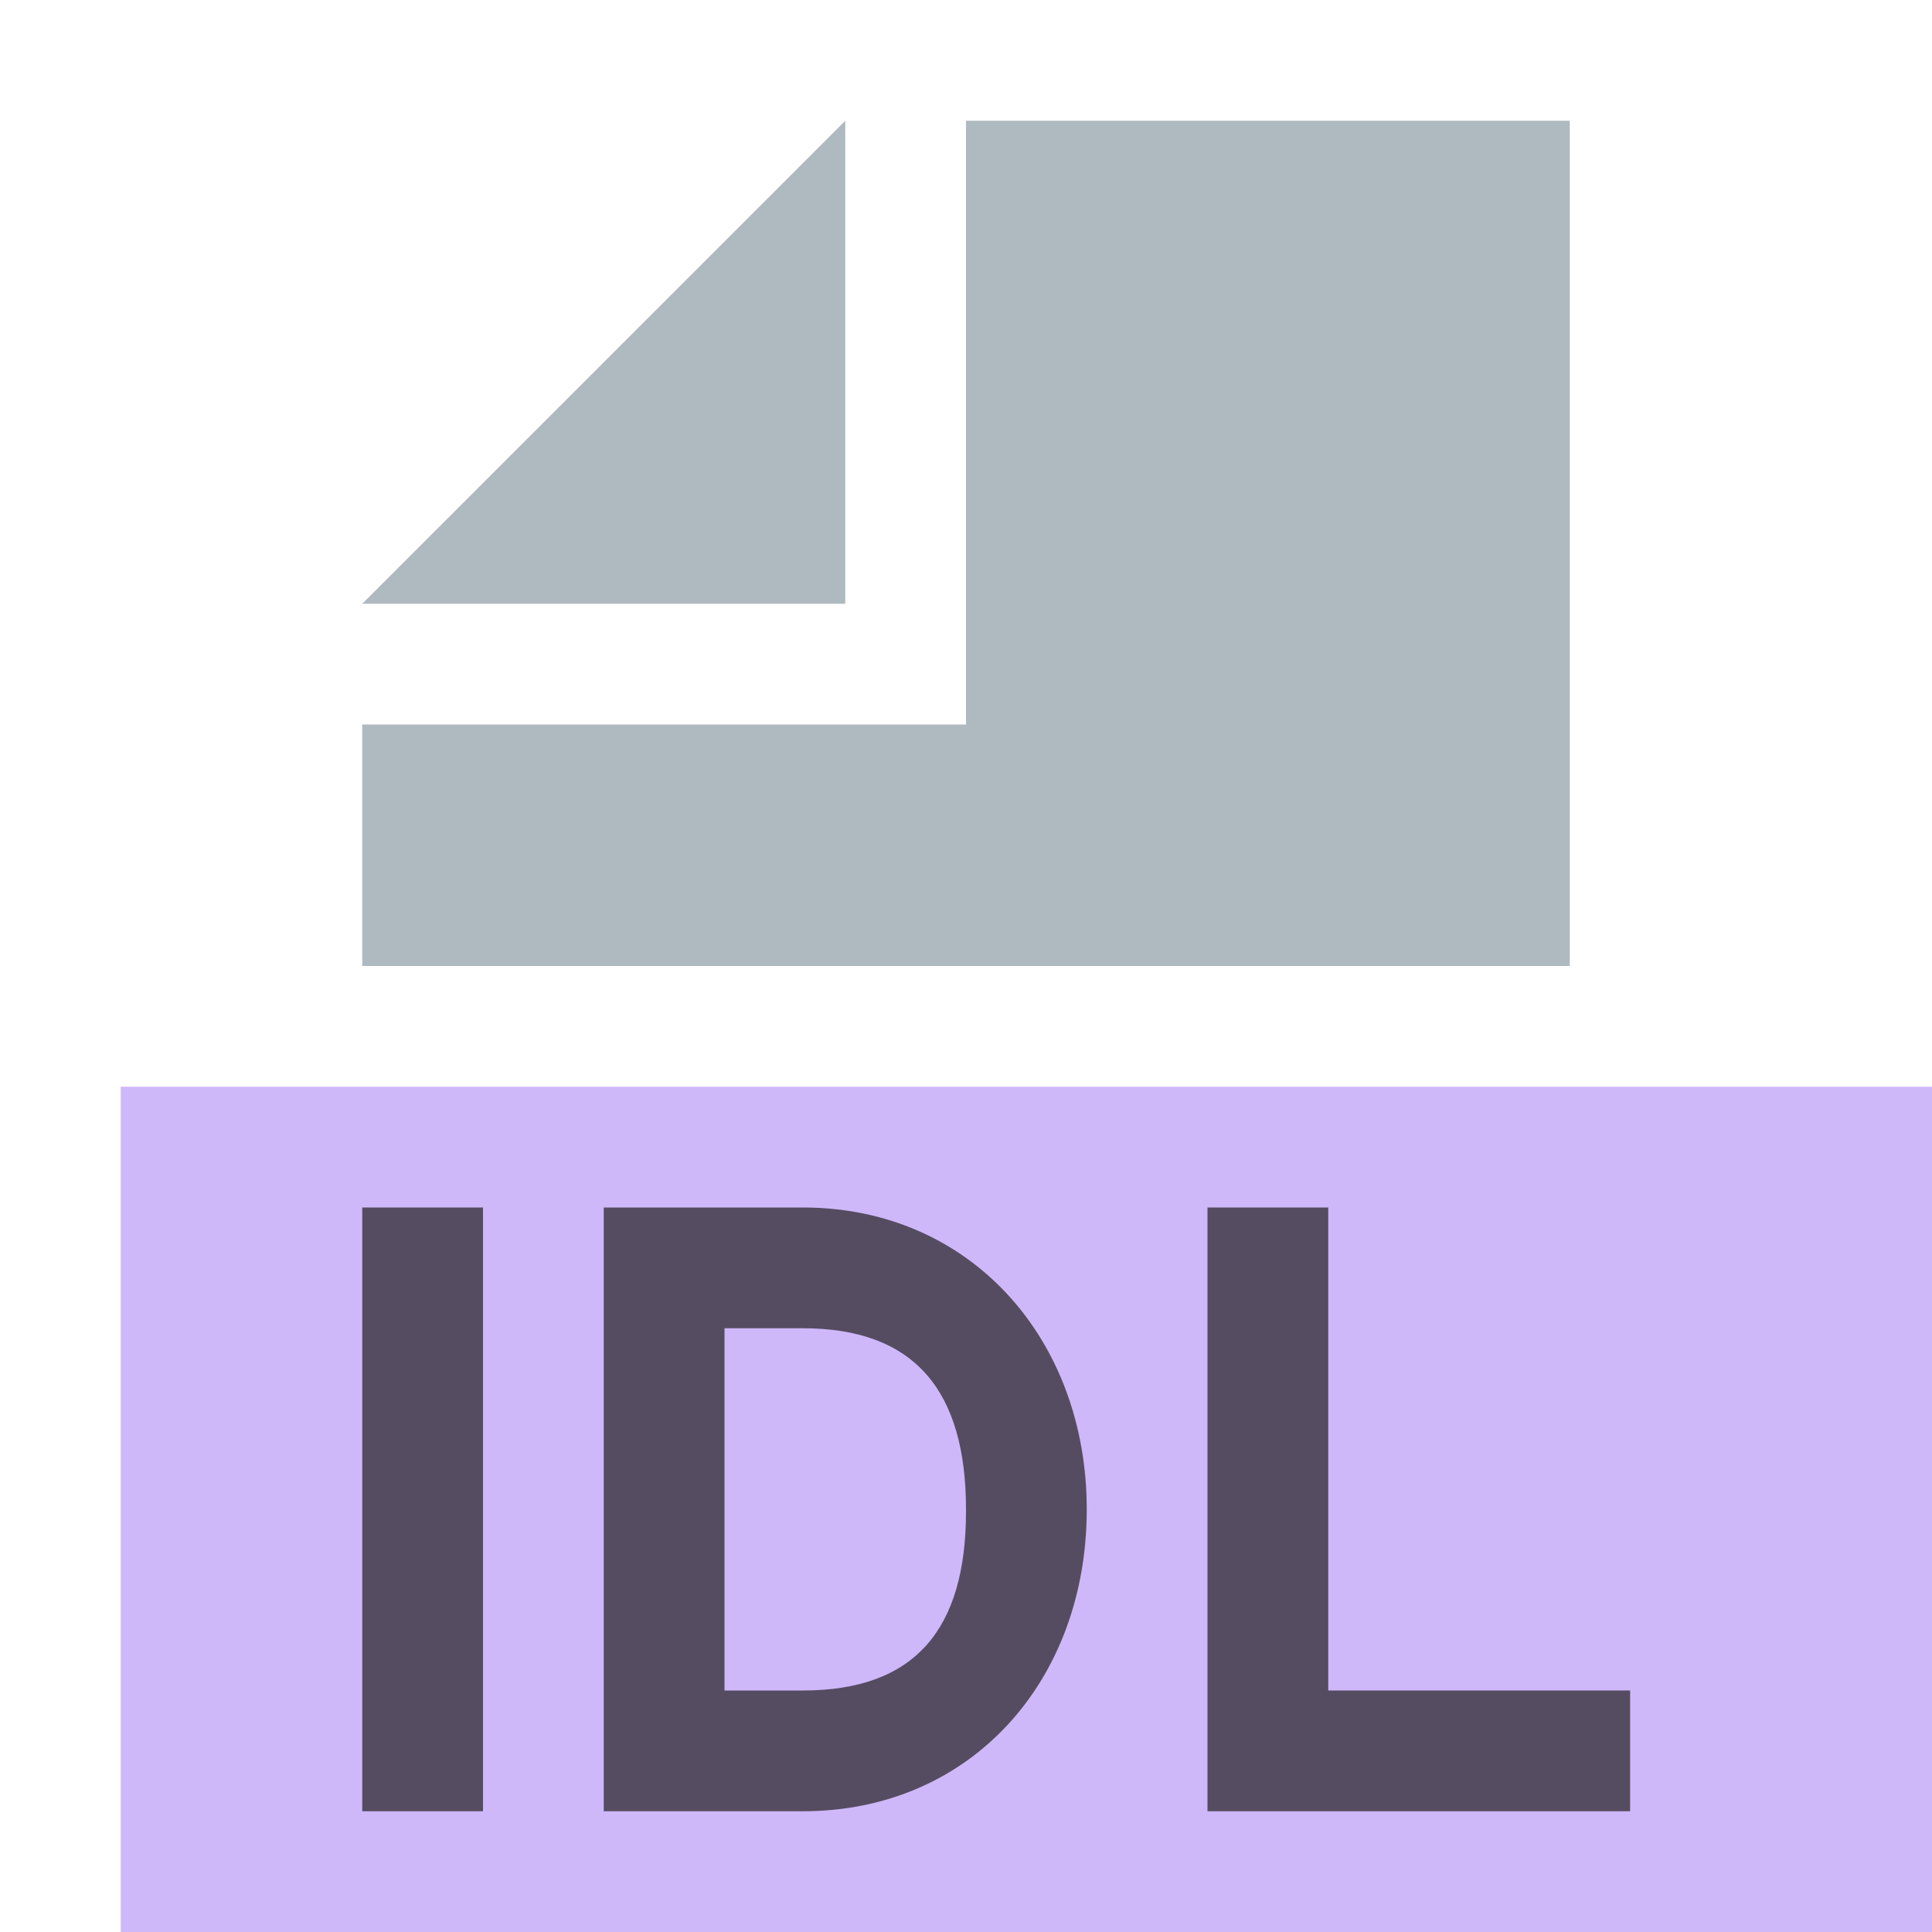
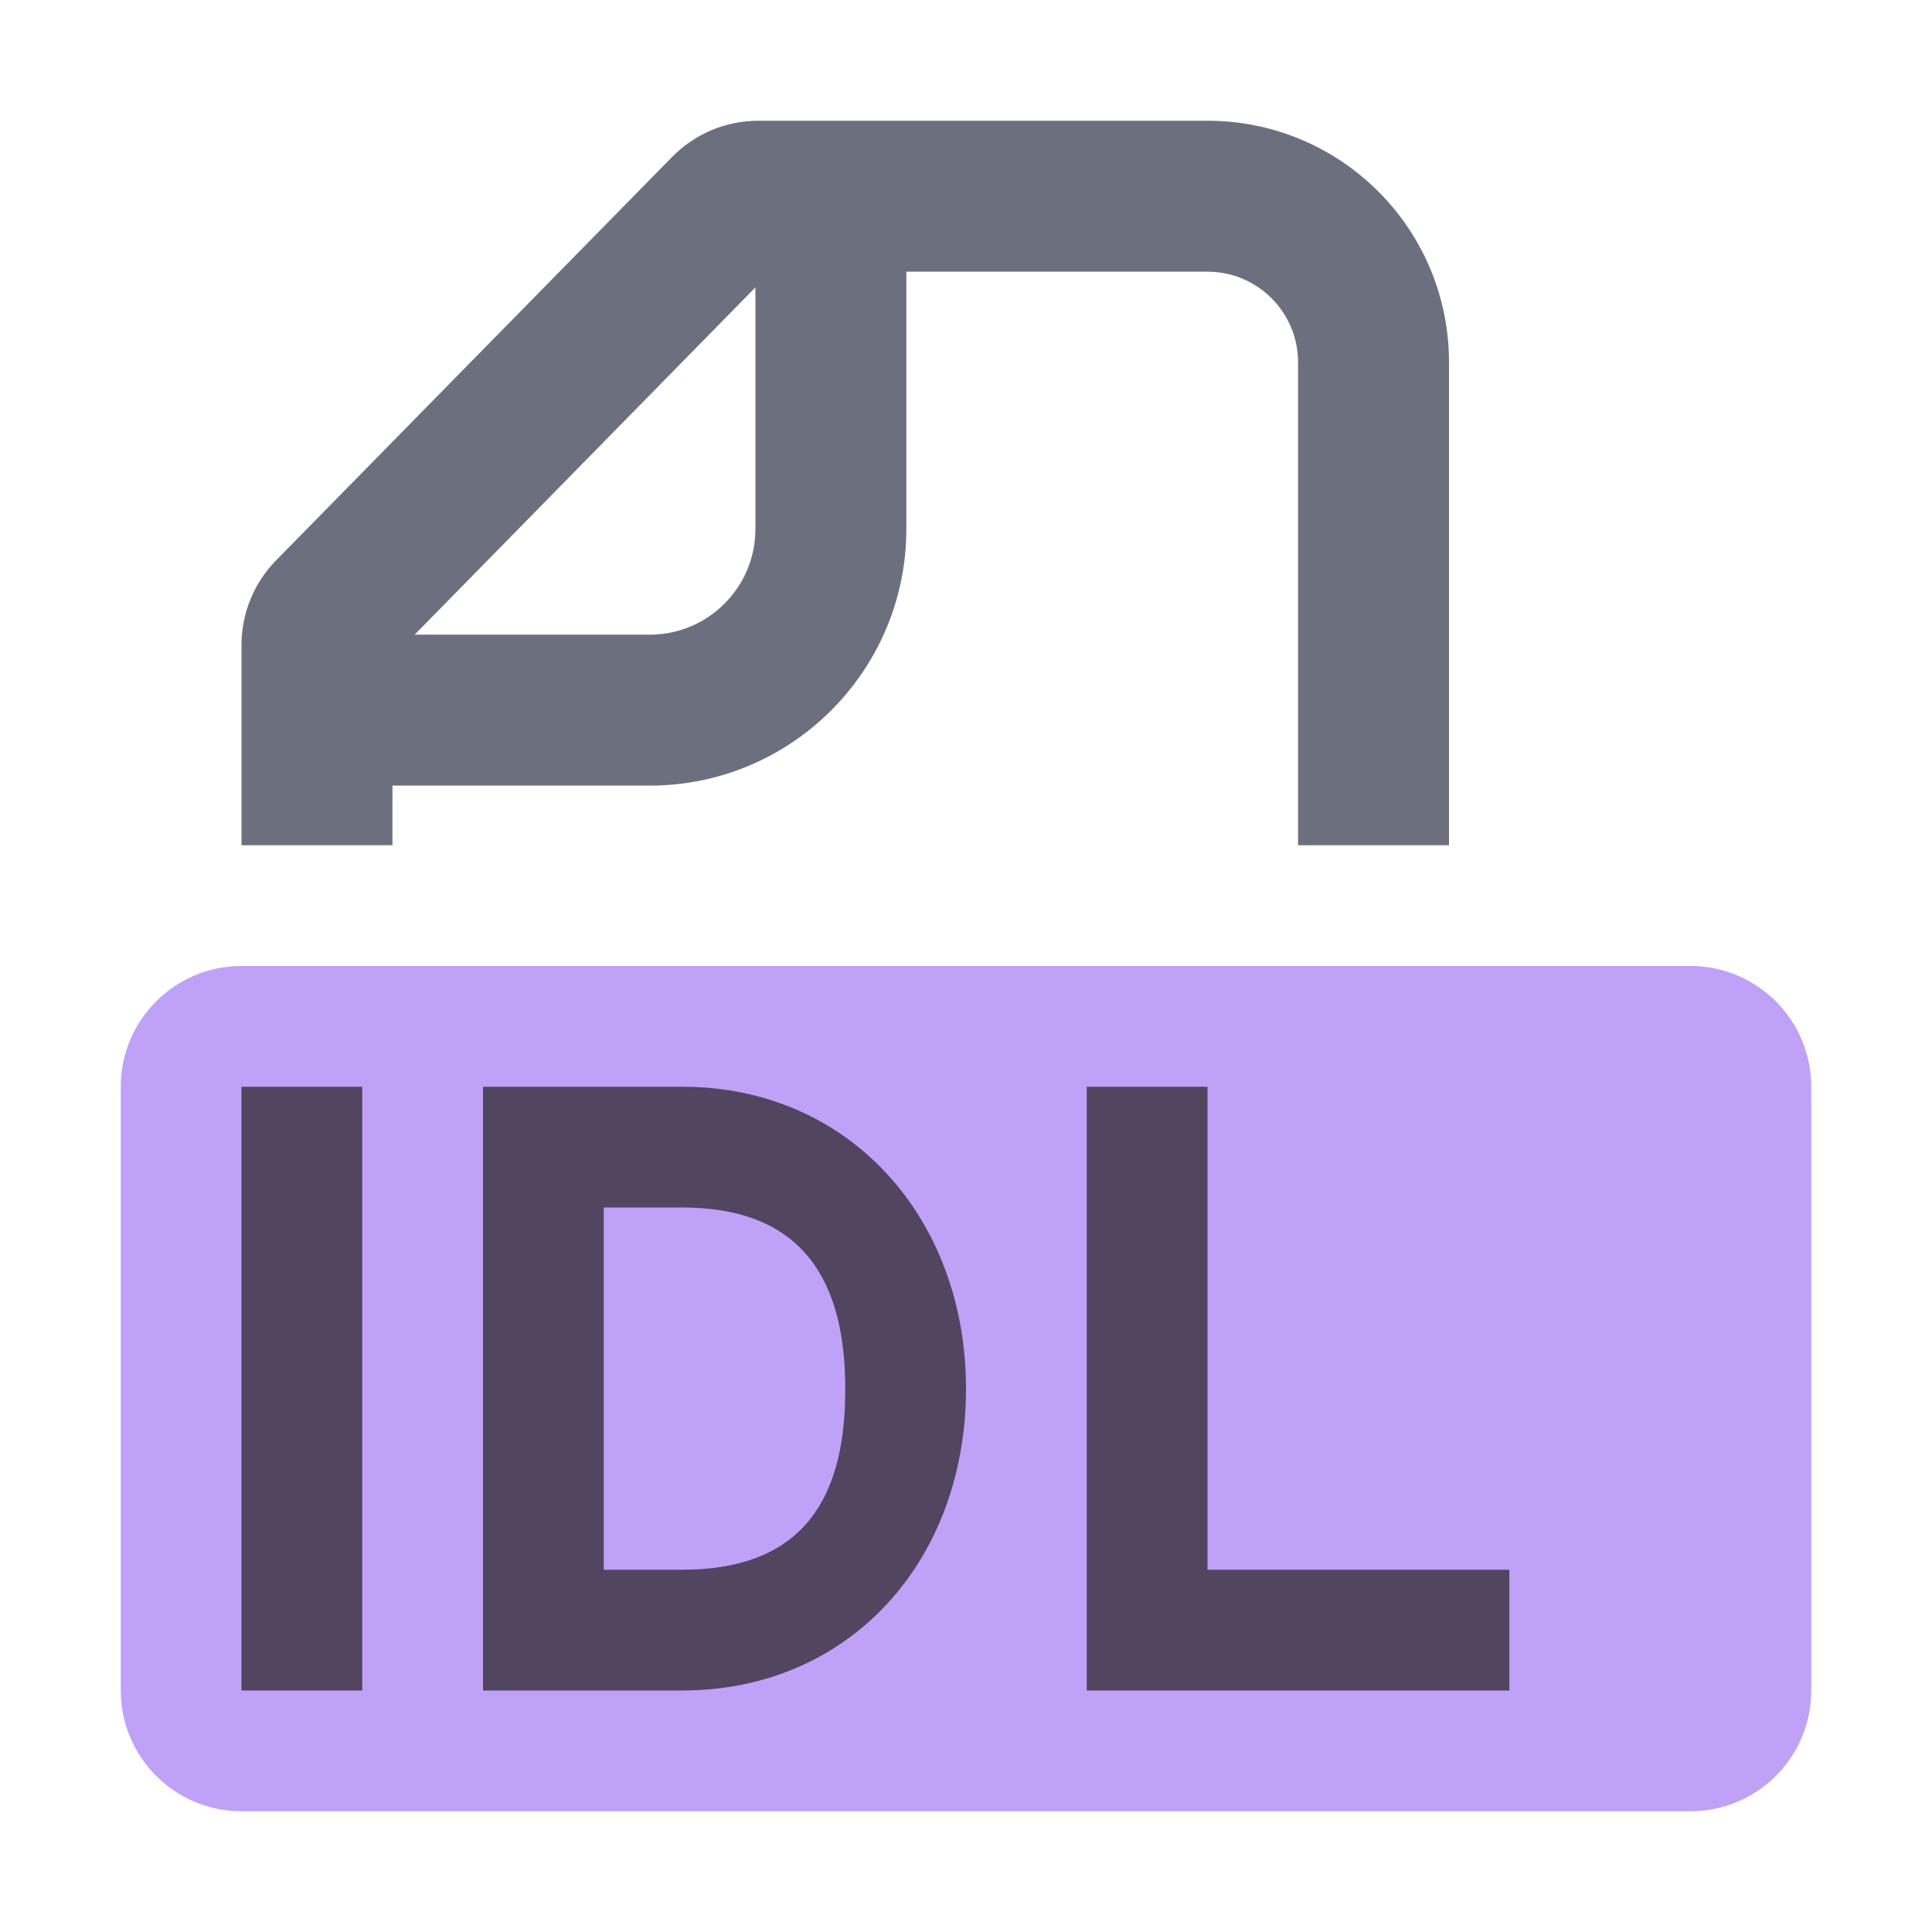
- <svg xmlns="http://www.w3.org/2000/svg" width="16" height="16" viewBox="0 0 16 16">
-   <g fill="none" fill-rule="evenodd">
-     <polygon fill="#B99BF8" fill-opacity=".7" points="1 16 16 16 16 9 1 9" />
-     <polygon fill="#9AA7B0" fill-opacity=".8" points="7 1 3 5 7 5" />
-     <polygon fill="#9AA7B0" fill-opacity=".8" points="8 1 8 6 3 6 3 8 13 8 13 1" />
-     <polygon fill="#231F20" fill-opacity=".7" points="0 5 1 5 1 0 0 0" transform="translate(3 10)" />
-     <path fill="#231F20" fill-opacity=".7" d="M1,1 L1,4 L1.649,4 C2.578,4 3,3.493 3,2.515 L3,2.5 C3,1.522 2.578,1 1.649,1 L1,1 Z M0,0 L1.649,0 C3.04,0 4,1.093 4,2.5 C4,3.921 3.04,5 1.649,5 L0,5 L0,0 Z" transform="translate(5 10)" />
-     <polygon fill="#231F20" fill-opacity=".7" points="0 0 1 0 1 4 3.5 4 3.5 5 0 5" transform="translate(10 10)" />
-   </g>
+ <svg xmlns="http://www.w3.org/2000/svg" width="16" height="16" viewBox="0 0 16 16" fill="none">
+   <path d="M10 1C11.105 1 12 1.895 12 3V7H10.75V3C10.75 2.586 10.414 2.25 10 2.25H7.506V4.381C7.506 5.554 6.554 6.506 5.381 6.506H3.25V7H2V5.341C2 5.079 2.103 4.828 2.286 4.641L5.566 1.3C5.754 1.108 6.011 1 6.279 1H10ZM3.434 5.256H5.381C5.864 5.256 6.256 4.864 6.256 4.381V2.38L3.434 5.256Z" fill="#6C707E" />
+   <path d="M1 9C1 8.448 1.448 8 2 8H14C14.552 8 15 8.448 15 9V14C15 14.552 14.552 15 14 15H2C1.448 15 1 14.552 1 14V9Z" fill="#BFA1F8" />
+   <path fill-rule="evenodd" clip-rule="evenodd" d="M2 14H3V9H2V14Z" fill="#231F20" fill-opacity="0.7" />
+   <path fill-rule="evenodd" clip-rule="evenodd" d="M5 10V13H5.649C6.578 13 7 12.493 7 11.515V11.5C7 10.522 6.578 10 5.649 10H5ZM4 9H5.649C7.04 9 8 10.093 8 11.5C8 12.921 7.04 14 5.649 14H4V9Z" fill="#231F20" fill-opacity="0.7" />
+   <path fill-rule="evenodd" clip-rule="evenodd" d="M9 9H10V13H12.5V14H9V9Z" fill="#231F20" fill-opacity="0.7" />
</svg>
